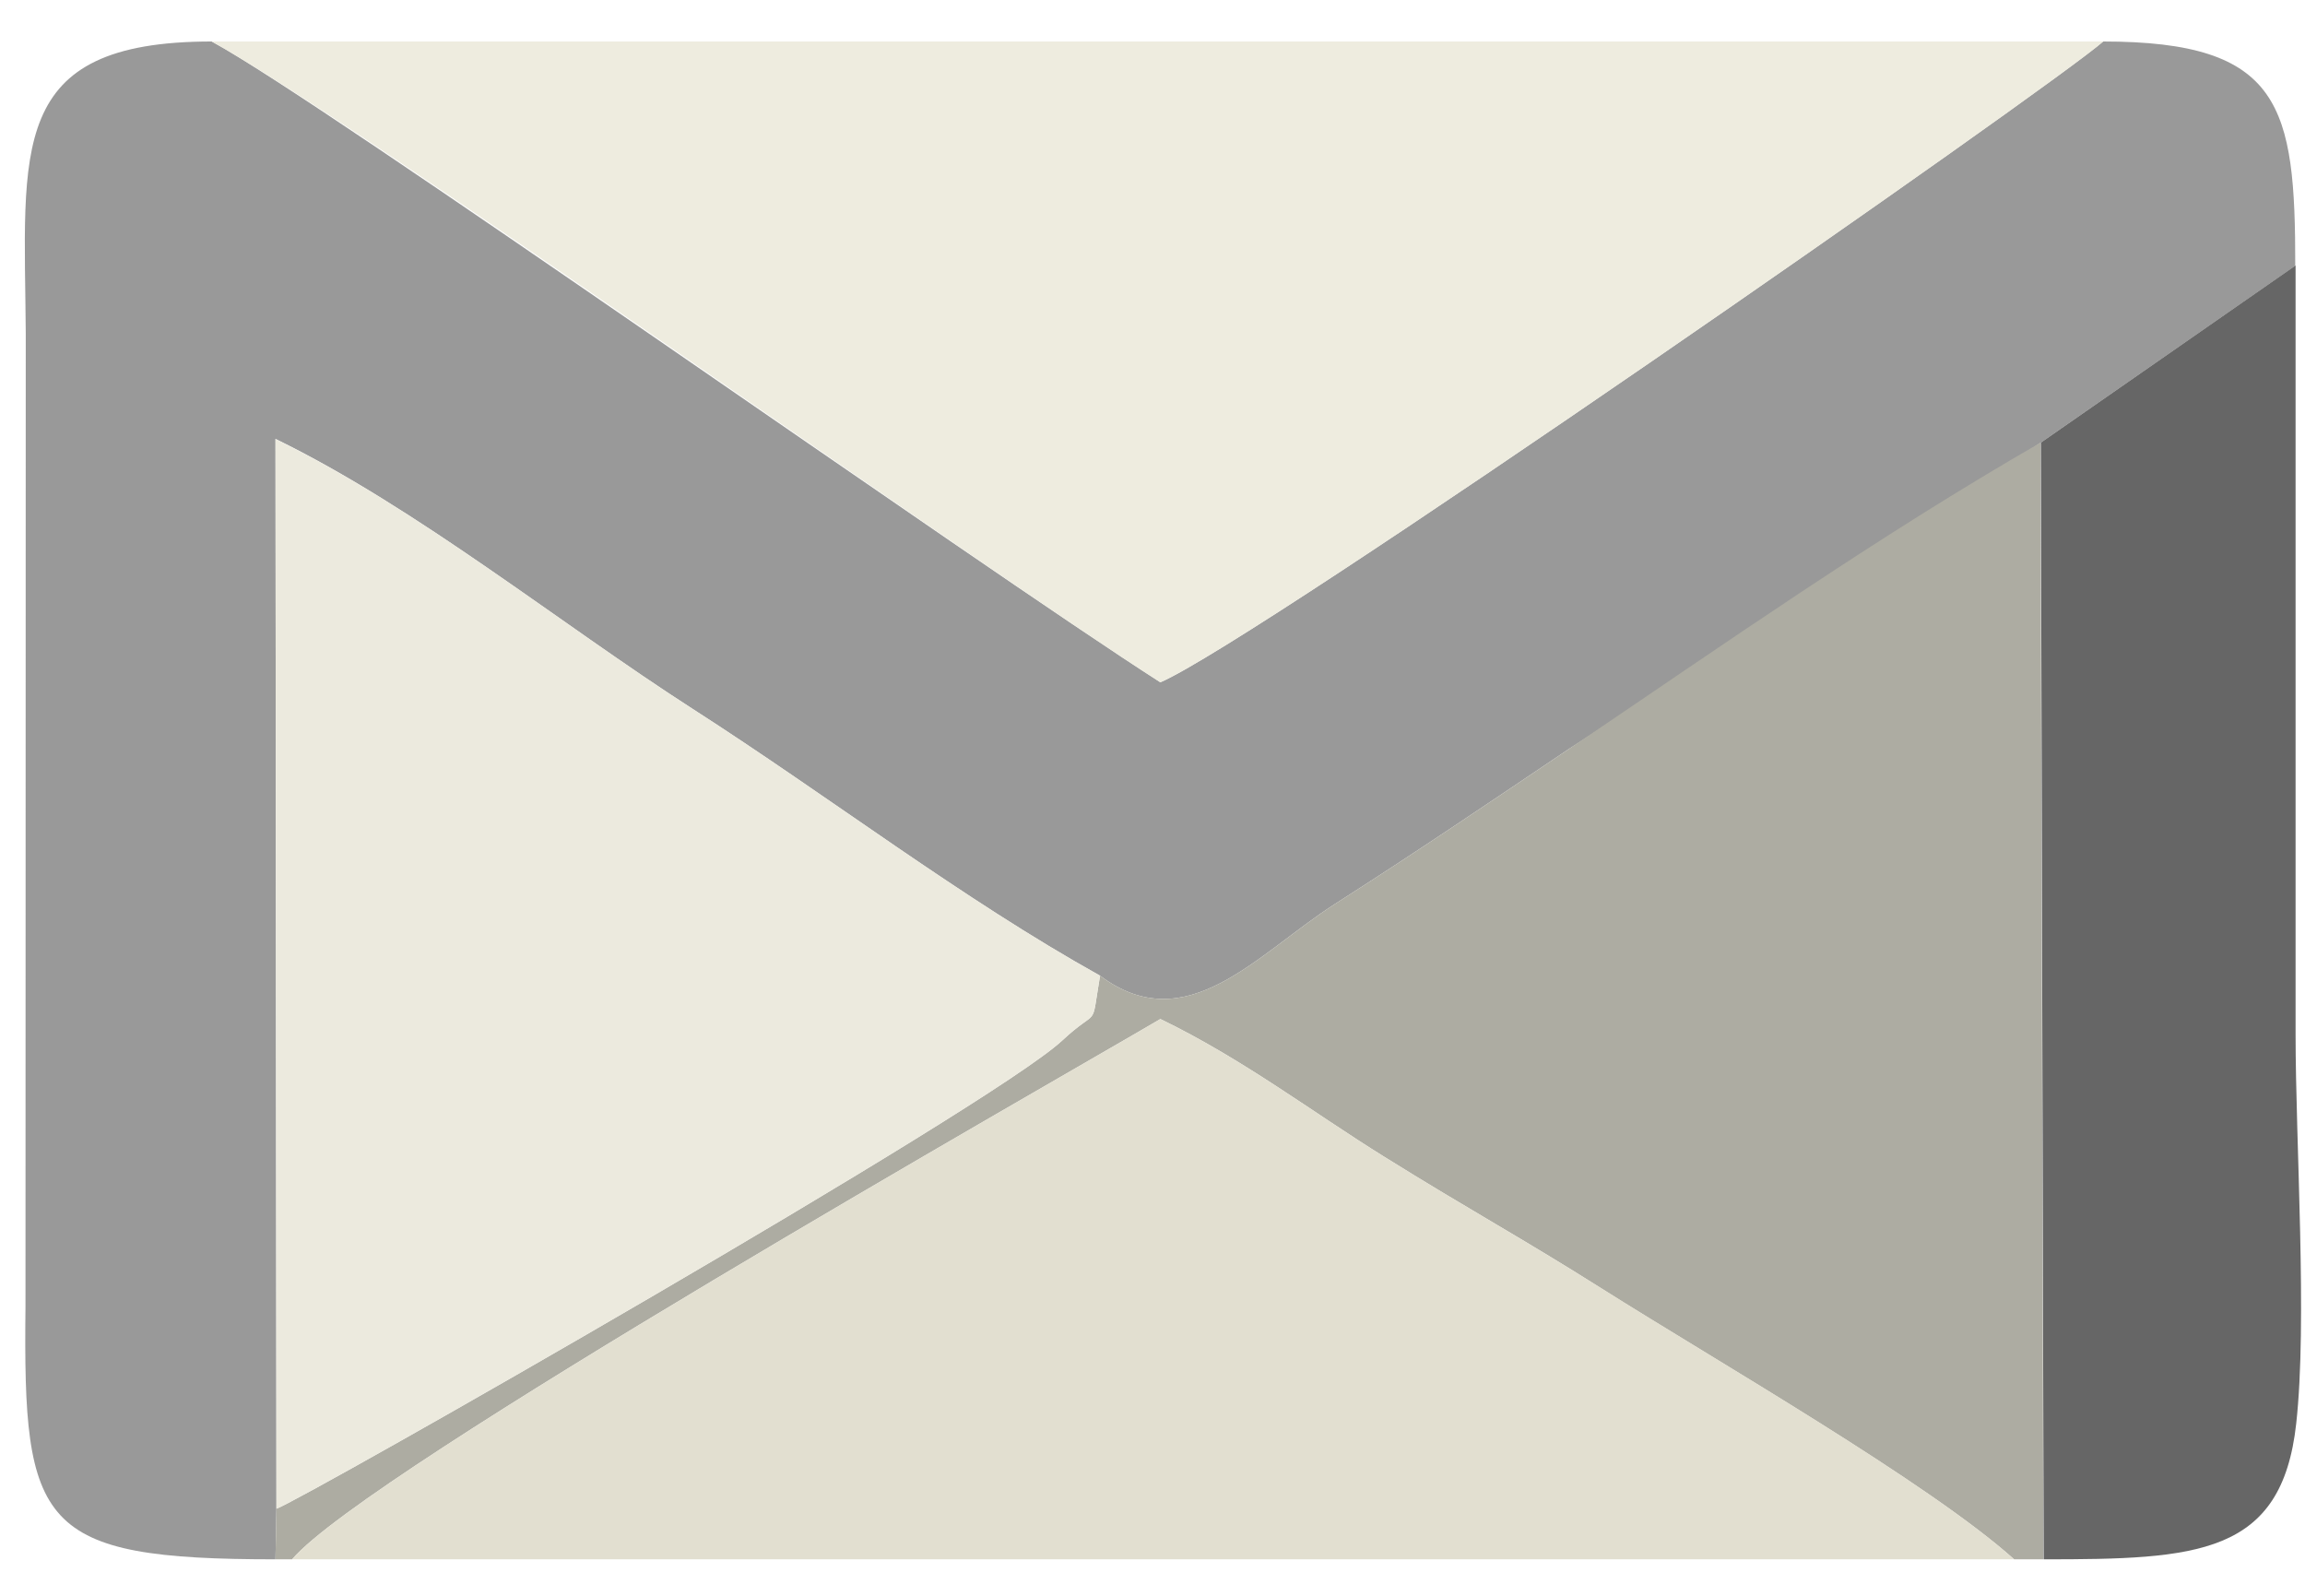
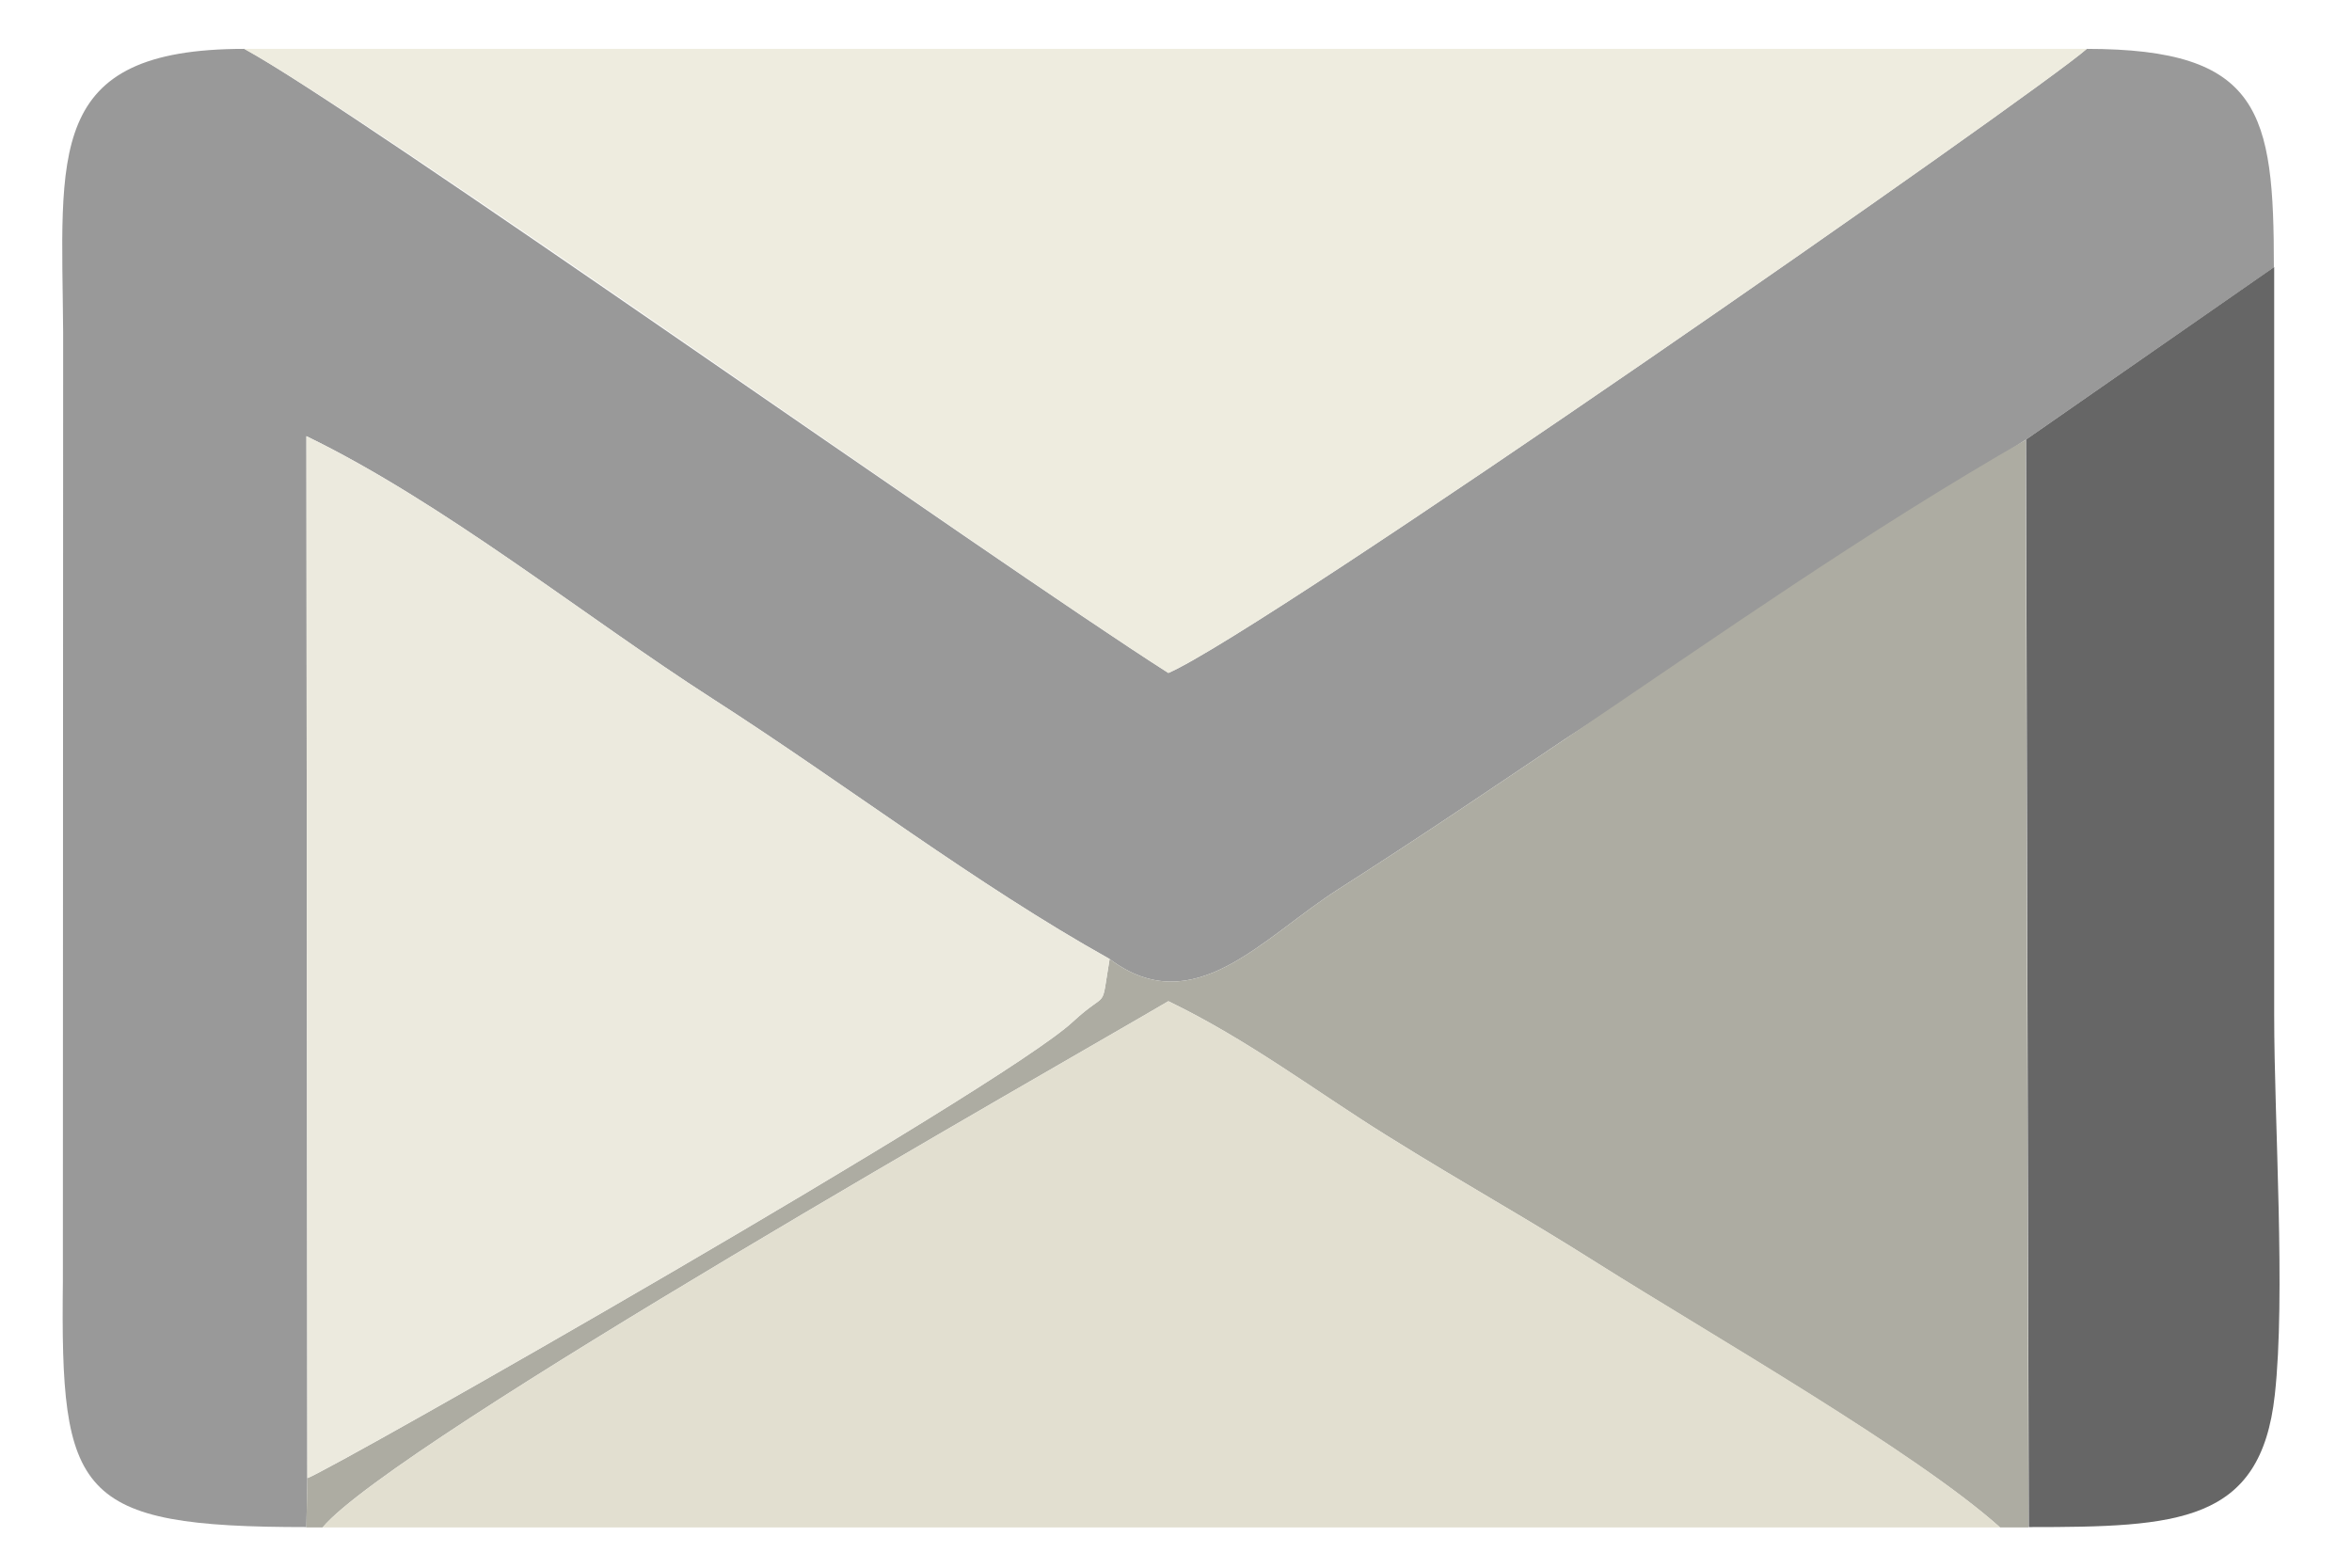
- <svg xmlns="http://www.w3.org/2000/svg" xml:space="preserve" width="26" height="18" style="fill-rule:evenodd" viewBox="0 0 7.338 5.08" id="svg2" version="1.1">
+ <svg xmlns="http://www.w3.org/2000/svg" xml:space="preserve" width="24" height="16" style="fill-rule:evenodd" viewBox="0 0 6.773 4.516" id="svg2" version="1.1">
  <defs id="defs4">
    <style type="text/css" id="style6">
   
    .fil5 {fill:#A73329}
    .fil2 {fill:#ADACA2}
    .fil0 {fill:#E04B3F}
    .fil3 {fill:#E2DFD0}
    .fil4 {fill:#ECEADE}
    .fil1 {fill:#EEECDF}
   
  </style>
  </defs>
-   <path style="fill:#999999" id="path10" d="m 0.877,4.964 0.003,-0.161 -0.003,-3.406 C 1.326,1.616 1.784,1.986 2.204,2.256 2.646,2.54 3.062,2.861 3.502,3.106 3.778,3.313 4.001,3.037 4.251,2.877 4.511,2.711 4.75,2.549 4.992,2.386 L 6.497,1.409 7.307,0.846 c 0,-0.507 -0.042,-0.714 -0.612,-0.714 C 6.537,0.273 4.002,2.04 3.694,2.172 3.117,1.803 1.012,0.313 0.674,0.132 c -0.654,0 -0.596,0.343 -0.592,0.929 l -8.715e-4,3.099 c -0.008,0.7 0.041,0.804 0.797,0.804 z" class="fil0" />
-   <path style="fill:#eeecdf" id="path12" d="m 6.696,0.132 -6.022,0 C 1.123,0.38 3.117,1.803 3.694,2.172 4.002,2.04 6.537,0.273 6.696,0.132 z" class="fil1" />
-   <path style="fill:#adaca2" id="path14" d="M 3.502,3.106 C 3.472,3.286 3.501,3.201 3.382,3.312 3.15,3.528 0.956,4.778 0.88,4.803 l -0.003,0.161 0.053,0 C 1.165,4.685 3.344,3.45 3.694,3.244 c 0.261,0.126 0.485,0.297 0.712,0.438 0.269,0.168 0.442,0.261 0.691,0.419 0.372,0.235 1.041,0.618 1.315,0.863 l 0.093,0 -0.009,-3.555 C 5.975,1.709 5.488,2.051 4.992,2.386 4.75,2.549 4.511,2.711 4.251,2.877 4.001,3.037 3.778,3.313 3.502,3.106 z" class="fil2" />
-   <path style="fill:#e2dfd0" id="path16" d="m 0.93,4.964 5.482,0 C 6.139,4.719 5.47,4.336 5.098,4.101 4.848,3.944 4.676,3.85 4.406,3.682 4.179,3.541 3.955,3.37 3.694,3.244 3.344,3.45 1.165,4.685 0.93,4.964 z" class="fil3" />
-   <path style="fill:#eceade" id="path18" d="M 0.88,4.803 C 0.956,4.778 3.15,3.528 3.382,3.312 3.501,3.201 3.472,3.286 3.502,3.106 3.062,2.861 2.646,2.54 2.204,2.256 1.784,1.986 1.326,1.616 0.877,1.398 l 0.003,3.406 z" class="fil4" />
-   <path style="fill:#666666" id="path20" d="m 6.497,1.409 0.009,3.555 c 0.488,0 0.758,-0.013 0.804,-0.432 0.036,-0.324 -0.002,-0.891 -0.002,-1.241 l 0,-2.446 L 6.497,1.409 z" class="fil5" />
+   <g id="g2988" transform="matrix(0.8812663,0,0,0.8812663,0.1091052,0.5223765)">
+     <path class="fil0" d="m 0.877,4.4 0.003,-0.161 -0.003,-3.406 C 1.326,1.051 1.784,1.421 2.204,1.691 2.646,1.975 3.062,2.296 3.502,2.542 3.778,2.749 4.001,2.472 4.251,2.313 4.511,2.147 4.75,1.985 4.992,1.822 L 6.497,0.844 7.307,0.281 c 0,-0.507 -0.042,-0.714 -0.612,-0.714 C 6.537,-0.292 4.002,1.475 3.694,1.607 3.117,1.239 1.012,-0.252 0.674,-0.433 c -0.654,0 -0.596,0.343 -0.592,0.929 l -8.715e-4,3.099 c -0.008,0.7 0.041,0.804 0.797,0.804 z" id="path10" style="fill:#999999" />
+     <path class="fil1" d="m 6.696,-0.433 -6.022,0 C 1.123,-0.184 3.117,1.239 3.694,1.607 4.002,1.475 6.537,-0.292 6.696,-0.433 z" id="path12" style="fill:#eeecdf" />
+     <path class="fil2" d="M 3.502,2.542 C 3.472,2.721 3.501,2.637 3.382,2.747 3.15,2.964 0.956,4.214 0.88,4.239 l -0.003,0.161 0.053,0 C 1.165,4.12 3.344,2.886 3.694,2.68 c 0.261,0.126 0.485,0.297 0.712,0.438 0.269,0.168 0.442,0.261 0.691,0.419 0.372,0.235 1.041,0.618 1.315,0.863 l 0.093,0 -0.009,-3.555 C 5.975,1.144 5.488,1.487 4.992,1.822 4.75,1.985 4.511,2.147 4.251,2.313 4.001,2.472 3.778,2.749 3.502,2.542 z" id="path14" style="fill:#adaca2" />
+     <path class="fil3" d="m 0.93,4.4 5.482,0 C 6.139,4.154 5.47,3.771 5.098,3.537 4.848,3.379 4.676,3.286 4.406,3.118 4.179,2.976 3.955,2.806 3.694,2.68 3.344,2.886 1.165,4.12 0.93,4.4 z" id="path16" style="fill:#e2dfd0" />
+     <path class="fil4" d="M 0.88,4.239 C 0.956,4.214 3.15,2.964 3.382,2.747 3.501,2.637 3.472,2.721 3.502,2.542 3.062,2.296 2.646,1.975 2.204,1.691 1.784,1.421 1.326,1.051 0.877,0.833 l 0.003,3.406 z" id="path18" style="fill:#eceade" />
+     <path class="fil5" d="m 6.497,0.844 0.009,3.555 c 0.488,0 0.758,-0.013 0.804,-0.432 0.036,-0.324 -0.002,-0.891 -0.002,-1.241 l 0,-2.446 L 6.497,0.844 z" id="path20" style="fill:#666666" />
+   </g>
</svg>
